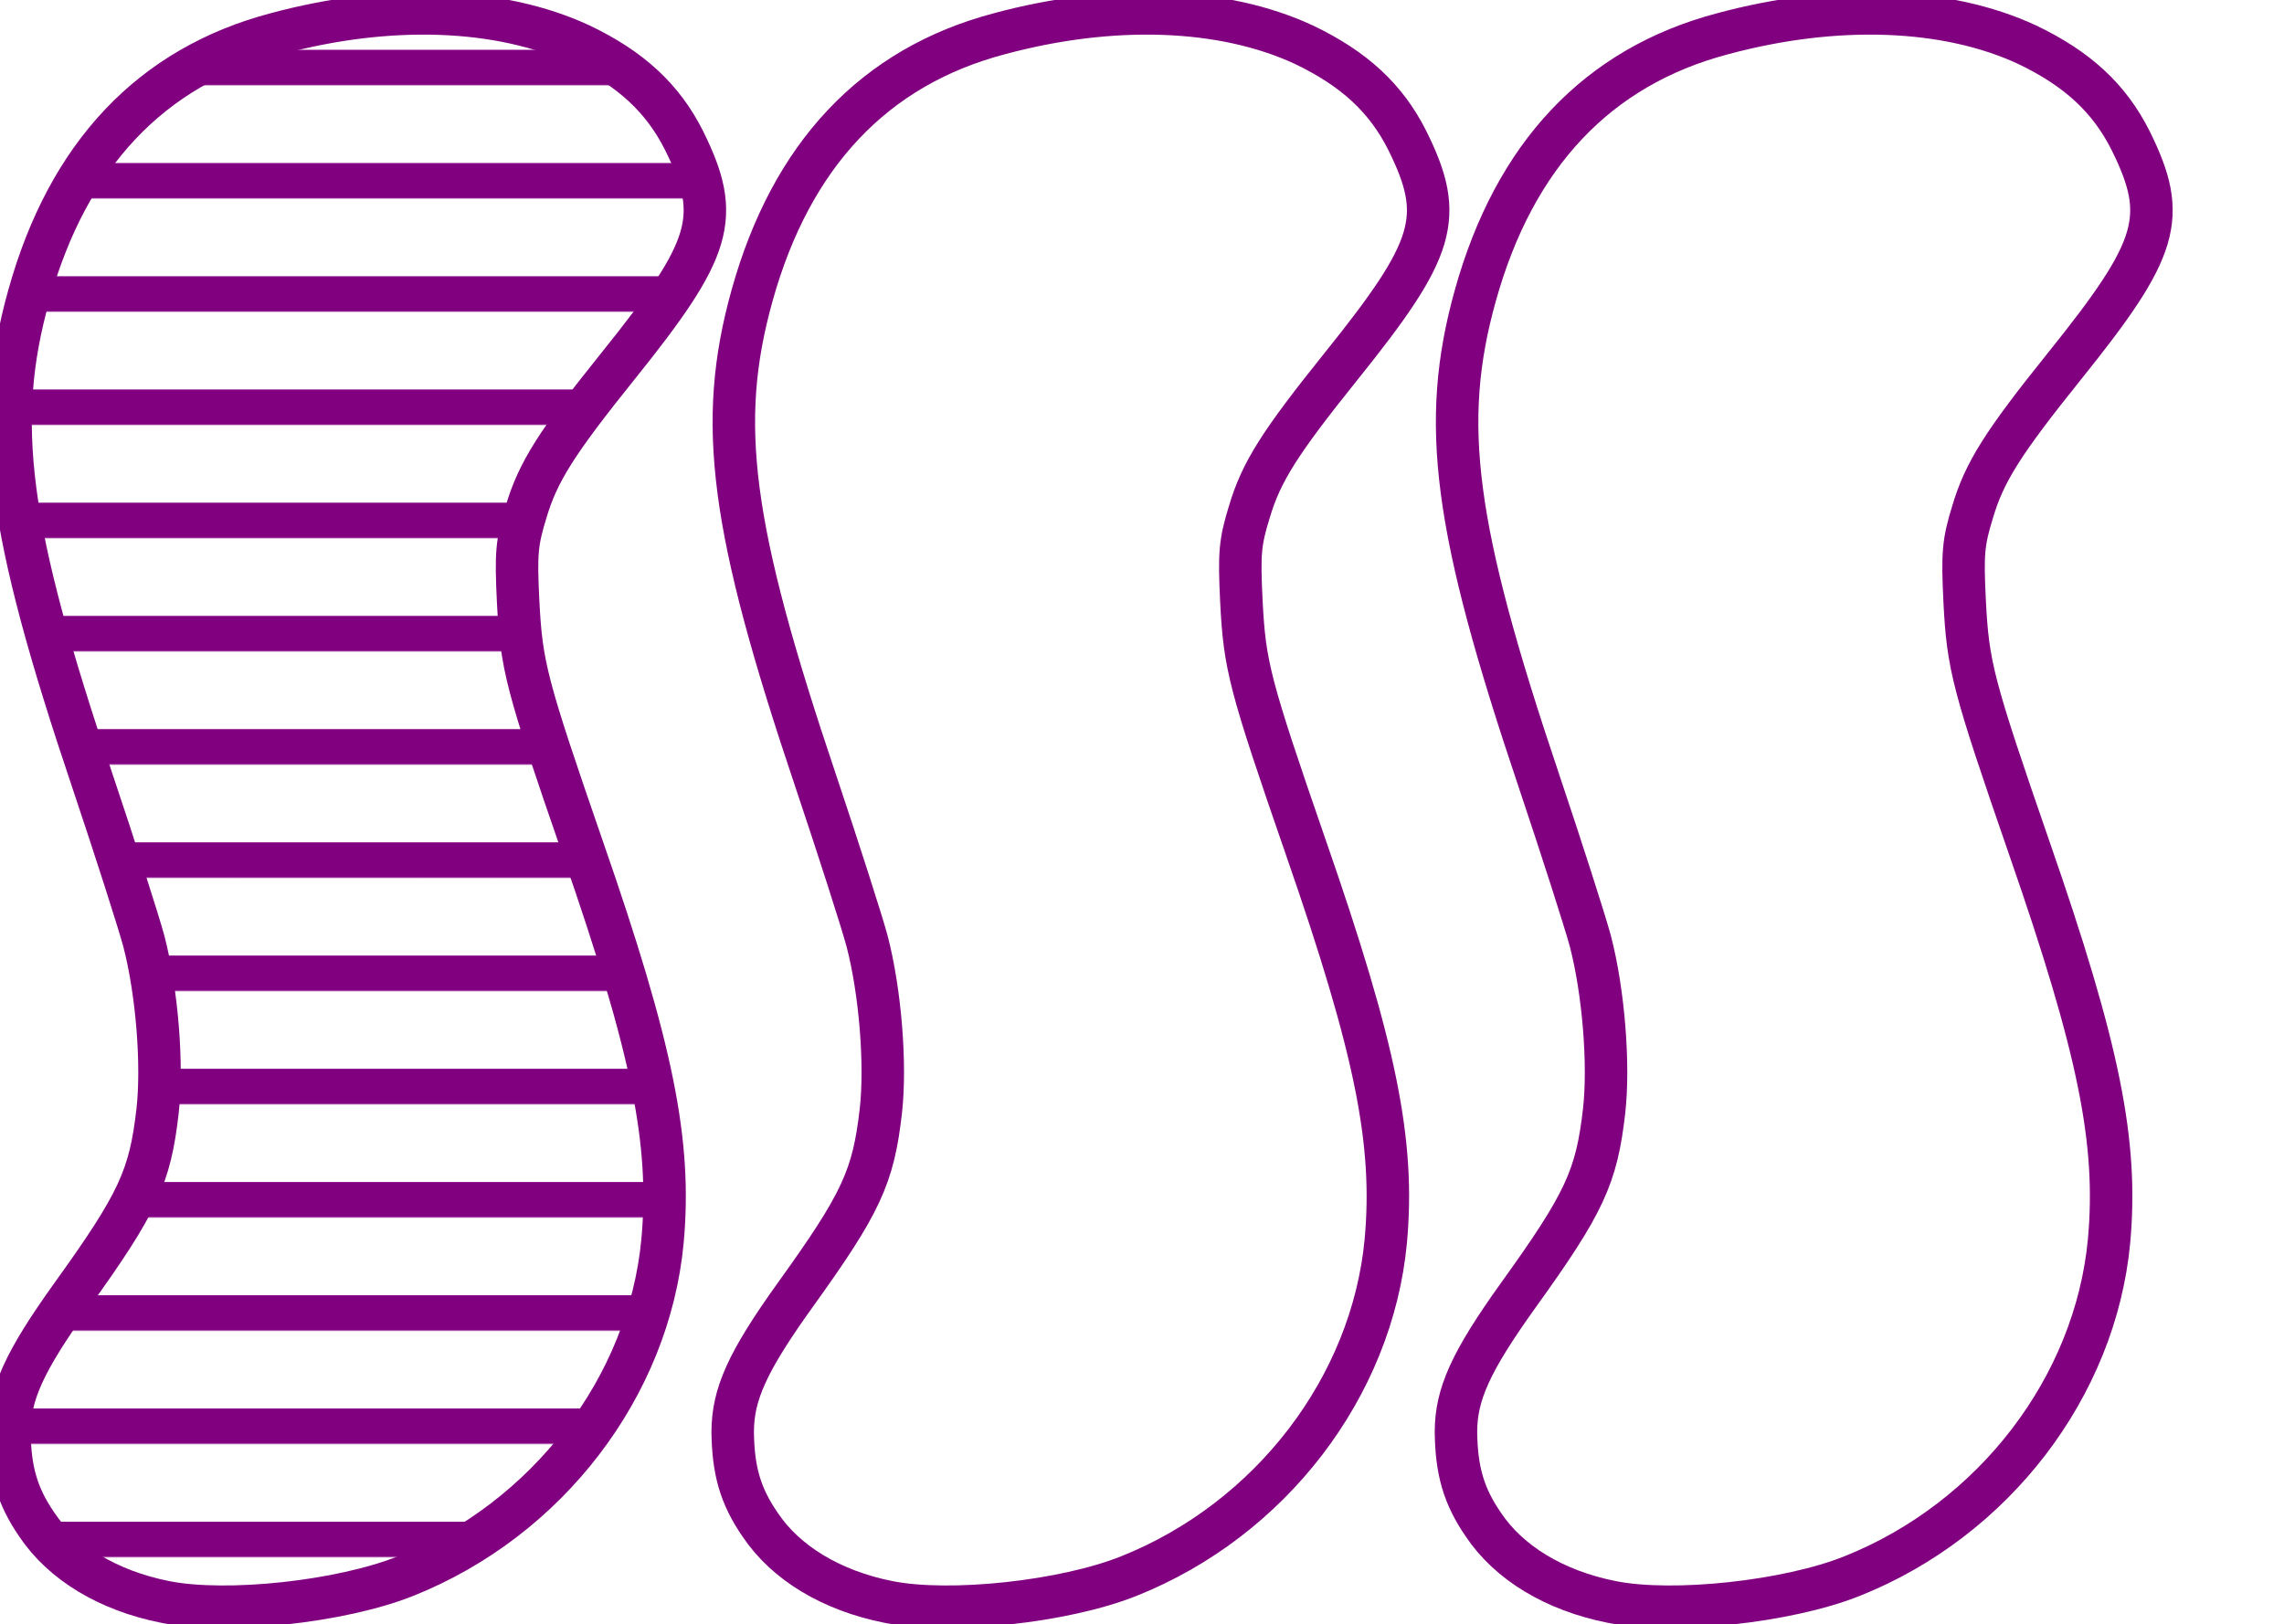
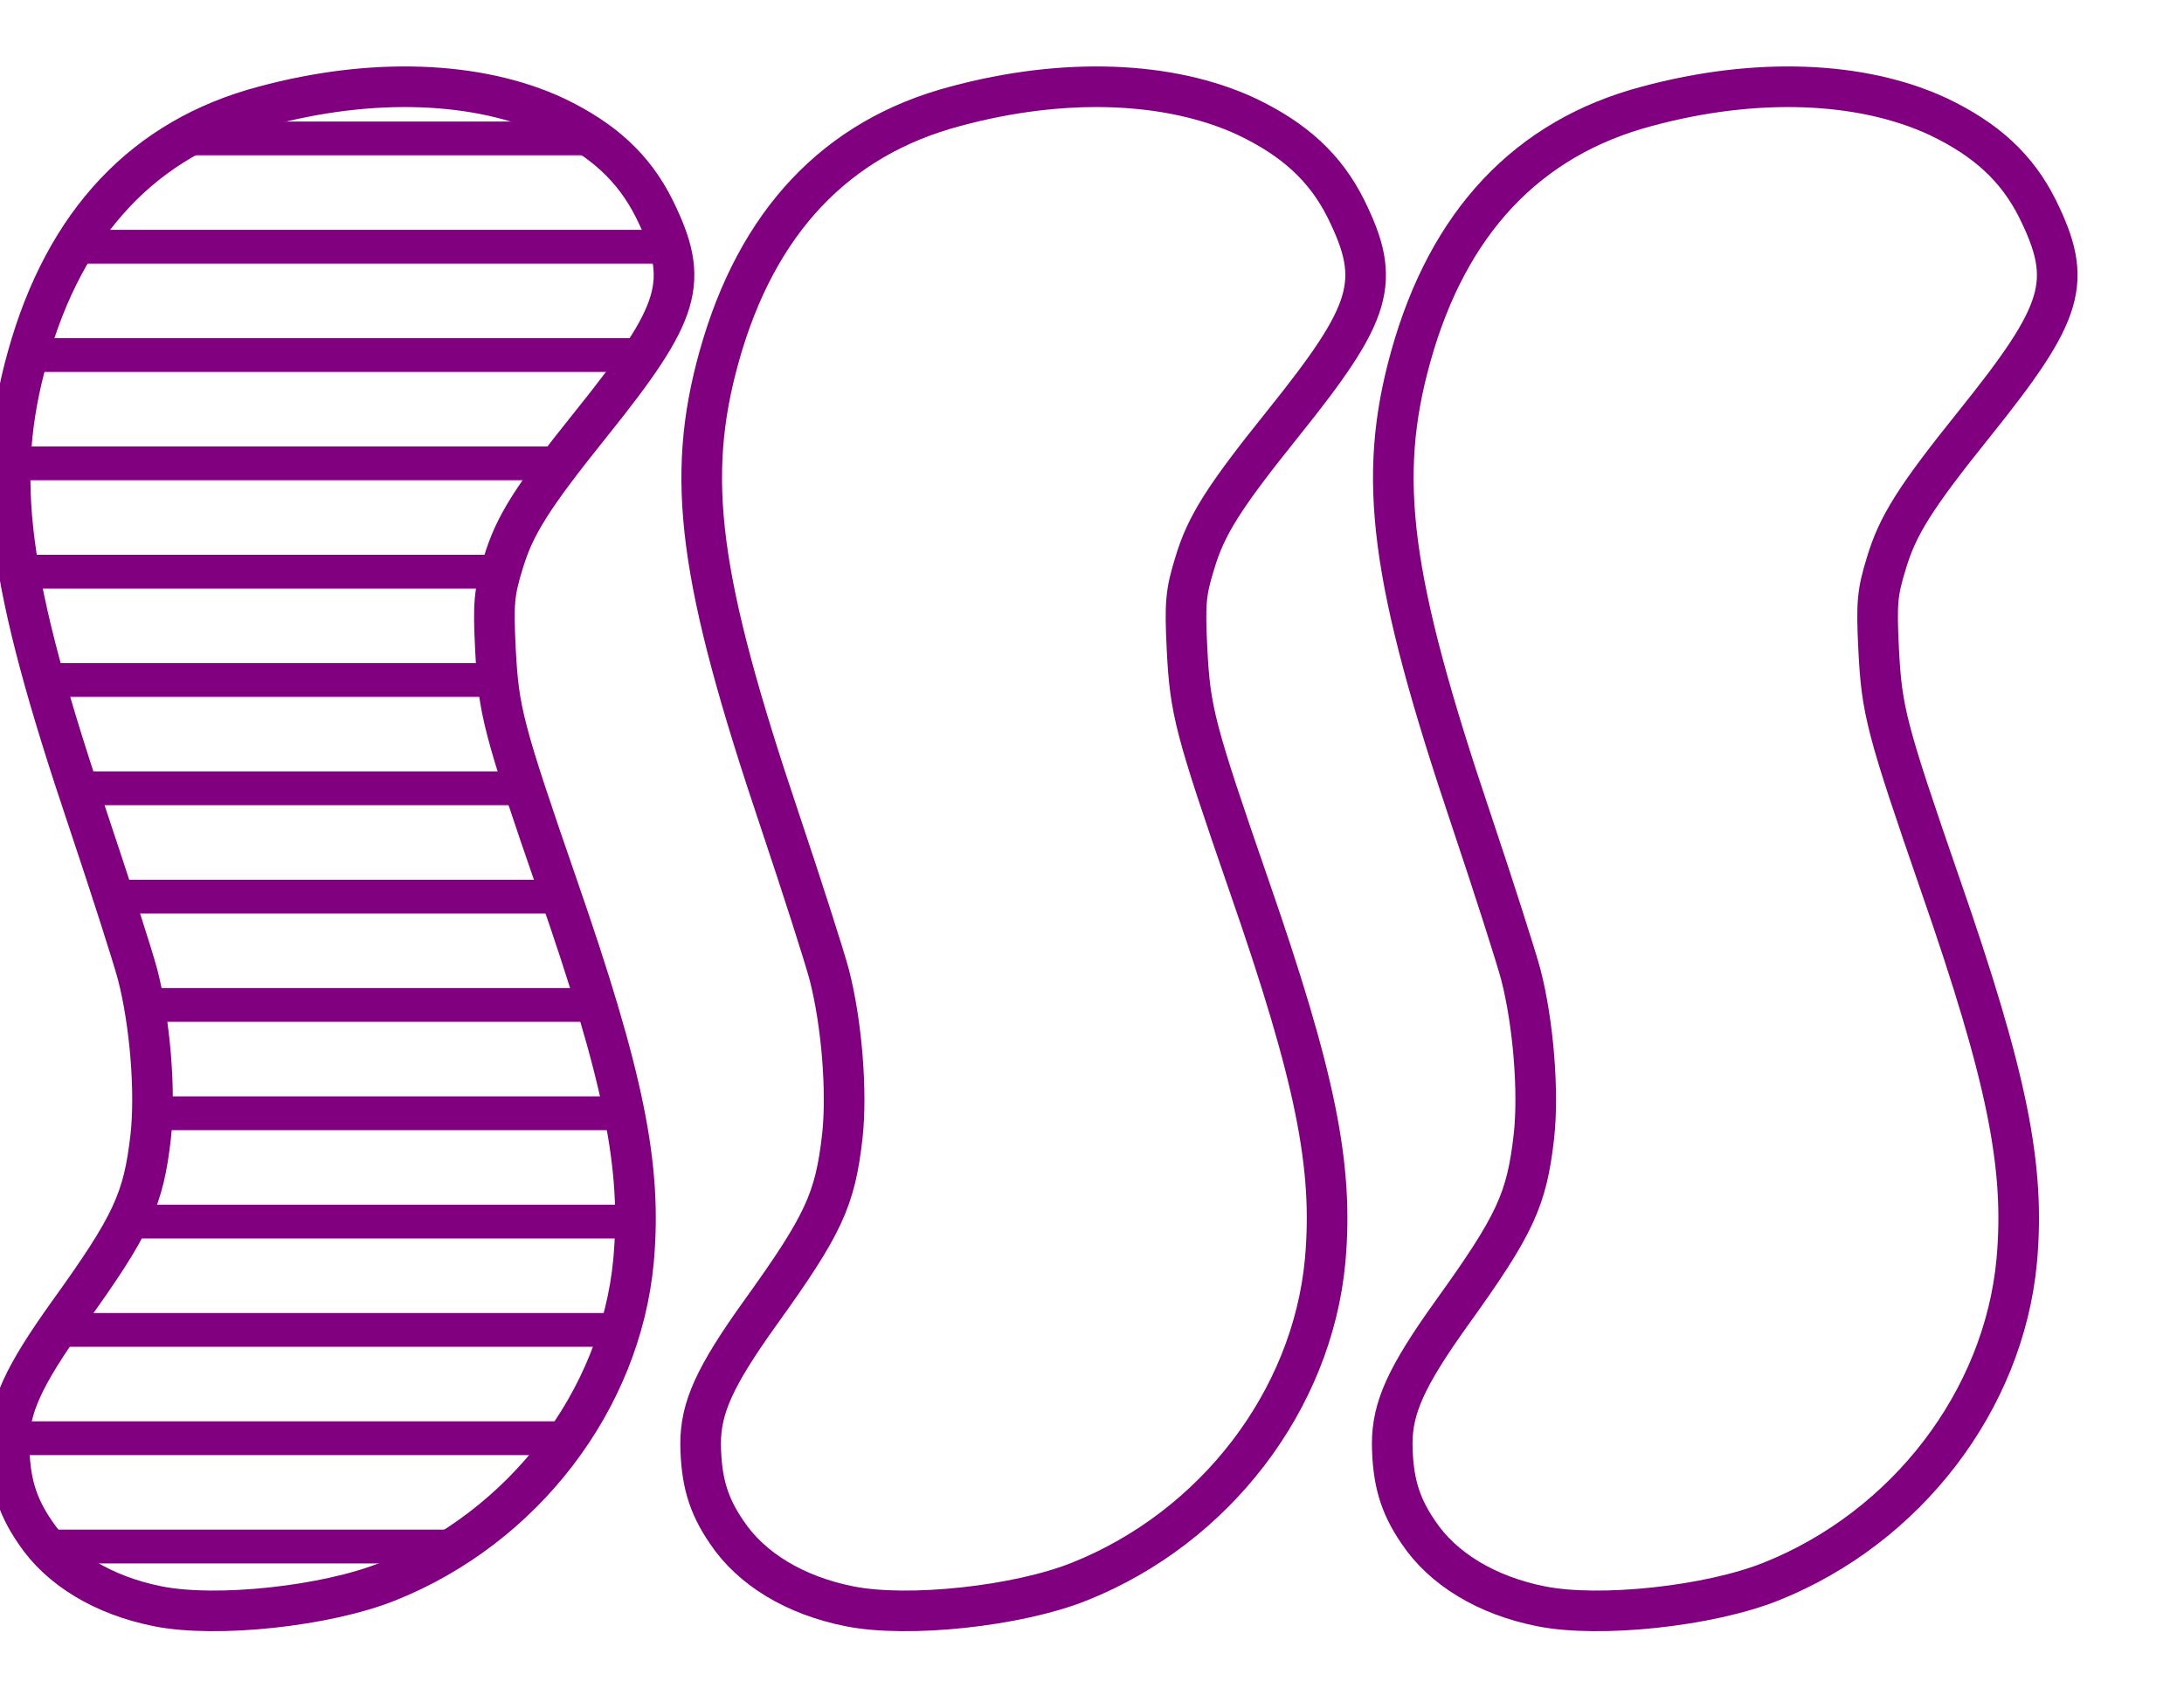
- <svg xmlns="http://www.w3.org/2000/svg" height="100%" width="100%" viewBox="0 0 360 256">
+ <svg xmlns="http://www.w3.org/2000/svg" height="250" width="321" viewBox="0 0 360 256">
  <g transform="translate(0)">
    <g style="stroke:purple;stroke-width:90">
      <g style="fill:url(#pattern)">
        <pattern id="pattern" width="8" height="10" patternUnits="userSpaceOnUse" patternTransform="rotate(90) scale(30)">
          <line stroke="purple" stroke-width="5px" y2="15" />
        </pattern>
        <g transform="translate(-45, -10) scale(.07437775)">
          <path d="               M955 3530 c-121 -24 -218 -83 -272 -164 -42 -61 -57 -115 -58 -196 0               -80 31 -149 132 -290 141 -196 166 -251 182 -391 11 -98 -1 -251 -29 -359 -11               -41 -60 -194 -109 -340 -181 -537 -210 -760 -135 -1029 83 -298 259 -485 524               -555 241 -65 475 -56 645 23 107 51 175 114 220 204 80 162 60 228 -140 477               -131 163 -170 225 -195 309 -20 65 -22 88 -17 190 7 137 17 176 137 523 148               426 188 624 169 833 -29 309 -244 590 -544 710 -137 55 -380 81 -510 55z             " />
        </g>
      </g>
    </g>
  </g>
  <g transform="translate(114)">
    <g style="stroke:purple;stroke-width:90">
      <g style="fill:url(#pattern)">
        <pattern id="pattern" width="8" height="10" patternUnits="userSpaceOnUse" patternTransform="rotate(90) scale(30)">
          <line stroke="purple" stroke-width="5px" y2="15" />
        </pattern>
        <g transform="translate(-45, -10) scale(.07437775)">
          <path d="               M955 3530 c-121 -24 -218 -83 -272 -164 -42 -61 -57 -115 -58 -196 0               -80 31 -149 132 -290 141 -196 166 -251 182 -391 11 -98 -1 -251 -29 -359 -11               -41 -60 -194 -109 -340 -181 -537 -210 -760 -135 -1029 83 -298 259 -485 524               -555 241 -65 475 -56 645 23 107 51 175 114 220 204 80 162 60 228 -140 477               -131 163 -170 225 -195 309 -20 65 -22 88 -17 190 7 137 17 176 137 523 148               426 188 624 169 833 -29 309 -244 590 -544 710 -137 55 -380 81 -510 55z             " />
        </g>
      </g>
    </g>
  </g>
  <g transform="translate(228)">
    <g style="stroke:purple;stroke-width:90">
      <g style="fill:url(#pattern)">
        <pattern id="pattern" width="8" height="10" patternUnits="userSpaceOnUse" patternTransform="rotate(90) scale(30)">
          <line stroke="purple" stroke-width="5px" y2="15" />
        </pattern>
        <g transform="translate(-45, -10) scale(.07437775)">
          <path d="               M955 3530 c-121 -24 -218 -83 -272 -164 -42 -61 -57 -115 -58 -196 0               -80 31 -149 132 -290 141 -196 166 -251 182 -391 11 -98 -1 -251 -29 -359 -11               -41 -60 -194 -109 -340 -181 -537 -210 -760 -135 -1029 83 -298 259 -485 524               -555 241 -65 475 -56 645 23 107 51 175 114 220 204 80 162 60 228 -140 477               -131 163 -170 225 -195 309 -20 65 -22 88 -17 190 7 137 17 176 137 523 148               426 188 624 169 833 -29 309 -244 590 -544 710 -137 55 -380 81 -510 55z             " />
        </g>
      </g>
    </g>
  </g>
</svg>
